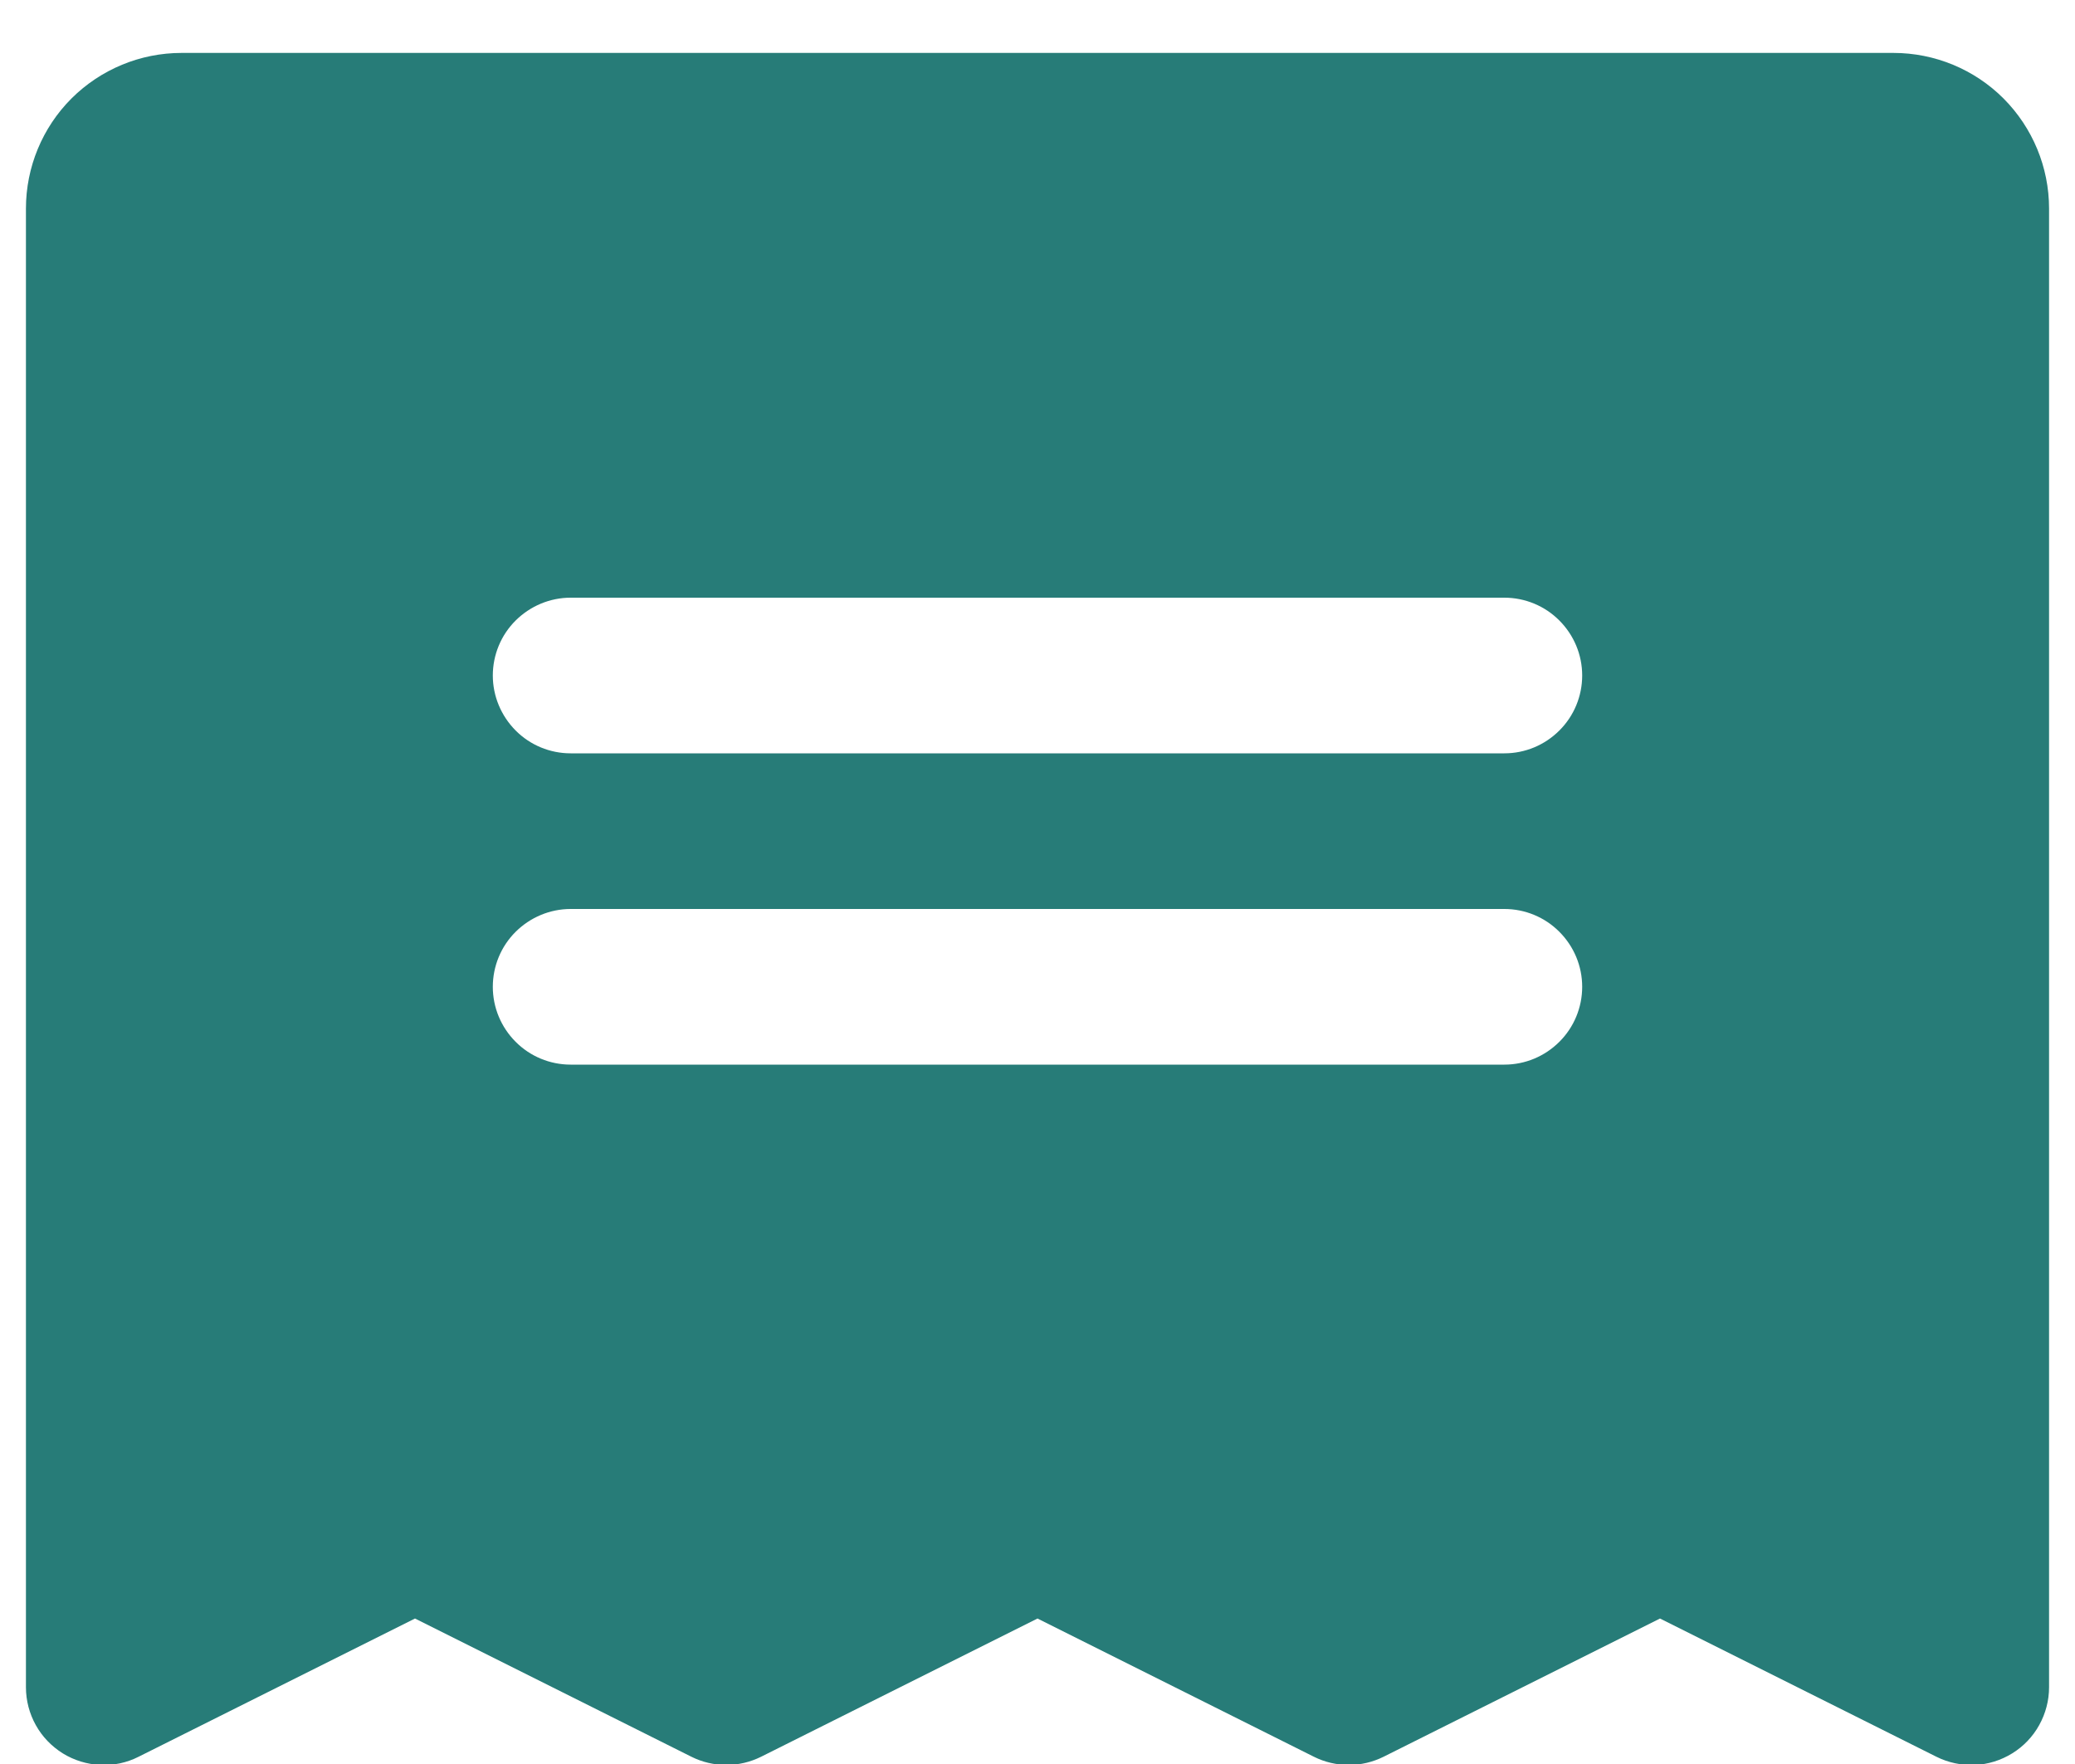
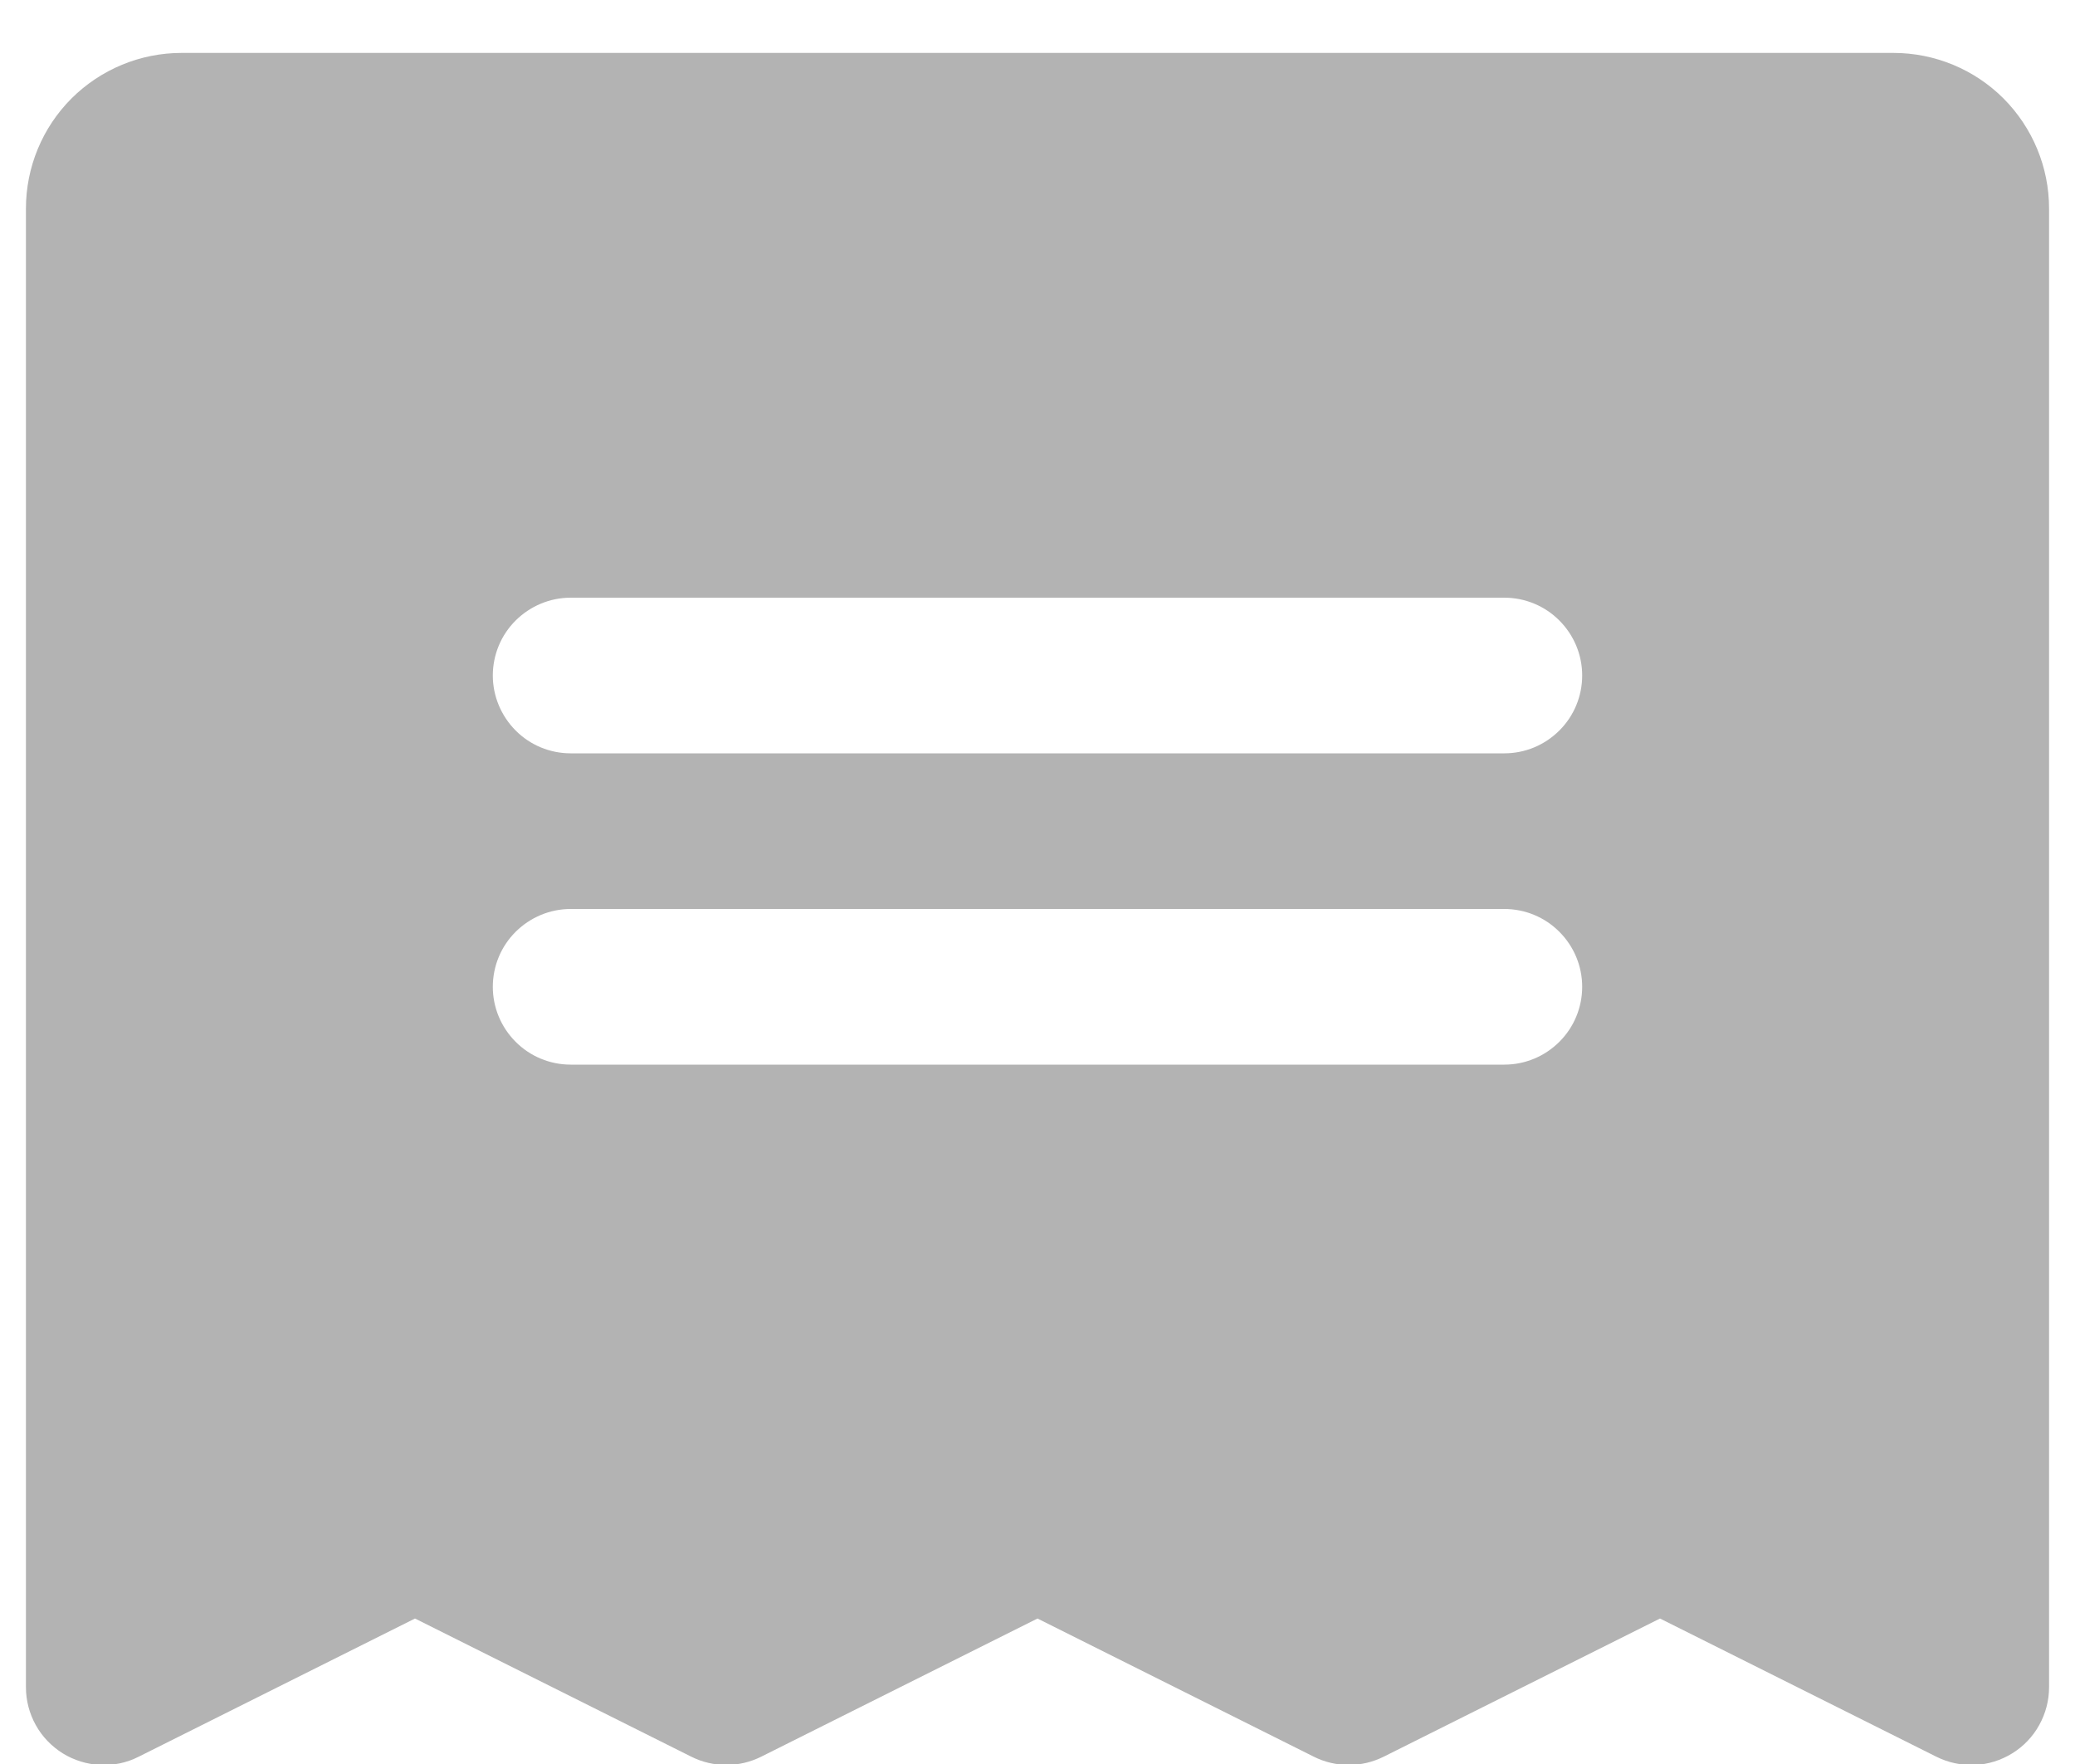
<svg xmlns="http://www.w3.org/2000/svg" fill="none" height="17" viewBox="0 0 20 17" width="20">
-   <path d="m18.25.51h-16.5c-.398 0-.779.158-1.061.439-.281.281-.439.663-.439 1.061v14.25c0.0.128.033.254.095.365.062.112.152.205.261.273.109.067.233.105.361.111.128.006.255-.021.369-.079l2.664-1.332 2.664 1.332c.104.052.219.079.336.079s.231-.027.336-.079l2.664-1.332 2.664 1.332c.104.052.219.079.336.079s.231-.027.336-.079l2.664-1.332 2.664 1.332c.114.057.241.084.369.079s.252-.044.361-.111c.109-.067.199-.161.261-.273.062-.112.095-.237.095-.365v-14.25c0-.398-.158-.779-.439-1.061-.281-.281-.663-.439-1.061-.439zm-3.75 9.75h-9c-.199 0-.39-.079-.53-.22-.141-.141-.22-.331-.22-.53s.079-.39.22-.53.331-.22.53-.22h9c.199 0 .39.079.53.22.141.141.22.331.22.53s-.079.39-.22.53c-.141.141-.331.22-.53.22zm0-3h-9c-.199 0-.39-.079-.53-.22s-.22-.331-.22-.53.079-.39.22-.53.331-.22.53-.22h9c.199 0 .39.079.53.22.141.141.22.331.22.53s-.079.39-.22.53c-.141.141-.331.22-.53.22z" fill="#277C78" />
+   <path d="m18.25.51h-16.5c-.398 0-.779.158-1.061.439-.281.281-.439.663-.439 1.061v14.25c0.0.128.033.254.095.365.062.112.152.205.261.273.109.067.233.105.361.111.128.006.255-.021.369-.079l2.664-1.332 2.664 1.332c.104.052.219.079.336.079s.231-.027.336-.079l2.664-1.332 2.664 1.332c.104.052.219.079.336.079s.231-.027.336-.079l2.664-1.332 2.664 1.332c.114.057.241.084.369.079s.252-.044.361-.111c.109-.067.199-.161.261-.273.062-.112.095-.237.095-.365v-14.25c0-.398-.158-.779-.439-1.061-.281-.281-.663-.439-1.061-.439zm-3.75 9.75h-9c-.199 0-.39-.079-.53-.22-.141-.141-.22-.331-.22-.53s.079-.39.22-.53.331-.22.53-.22h9c.199 0 .39.079.53.22.141.141.22.331.22.53s-.079.39-.22.53c-.141.141-.331.22-.53.22zm0-3h-9c-.199 0-.39-.079-.53-.22s-.22-.331-.22-.53.079-.39.22-.53.331-.22.53-.22h9c.199 0 .39.079.53.22.141.141.22.331.22.53s-.079.39-.22.53c-.141.141-.331.22-.53.22z" fill="#b3b3b3" />
</svg>
